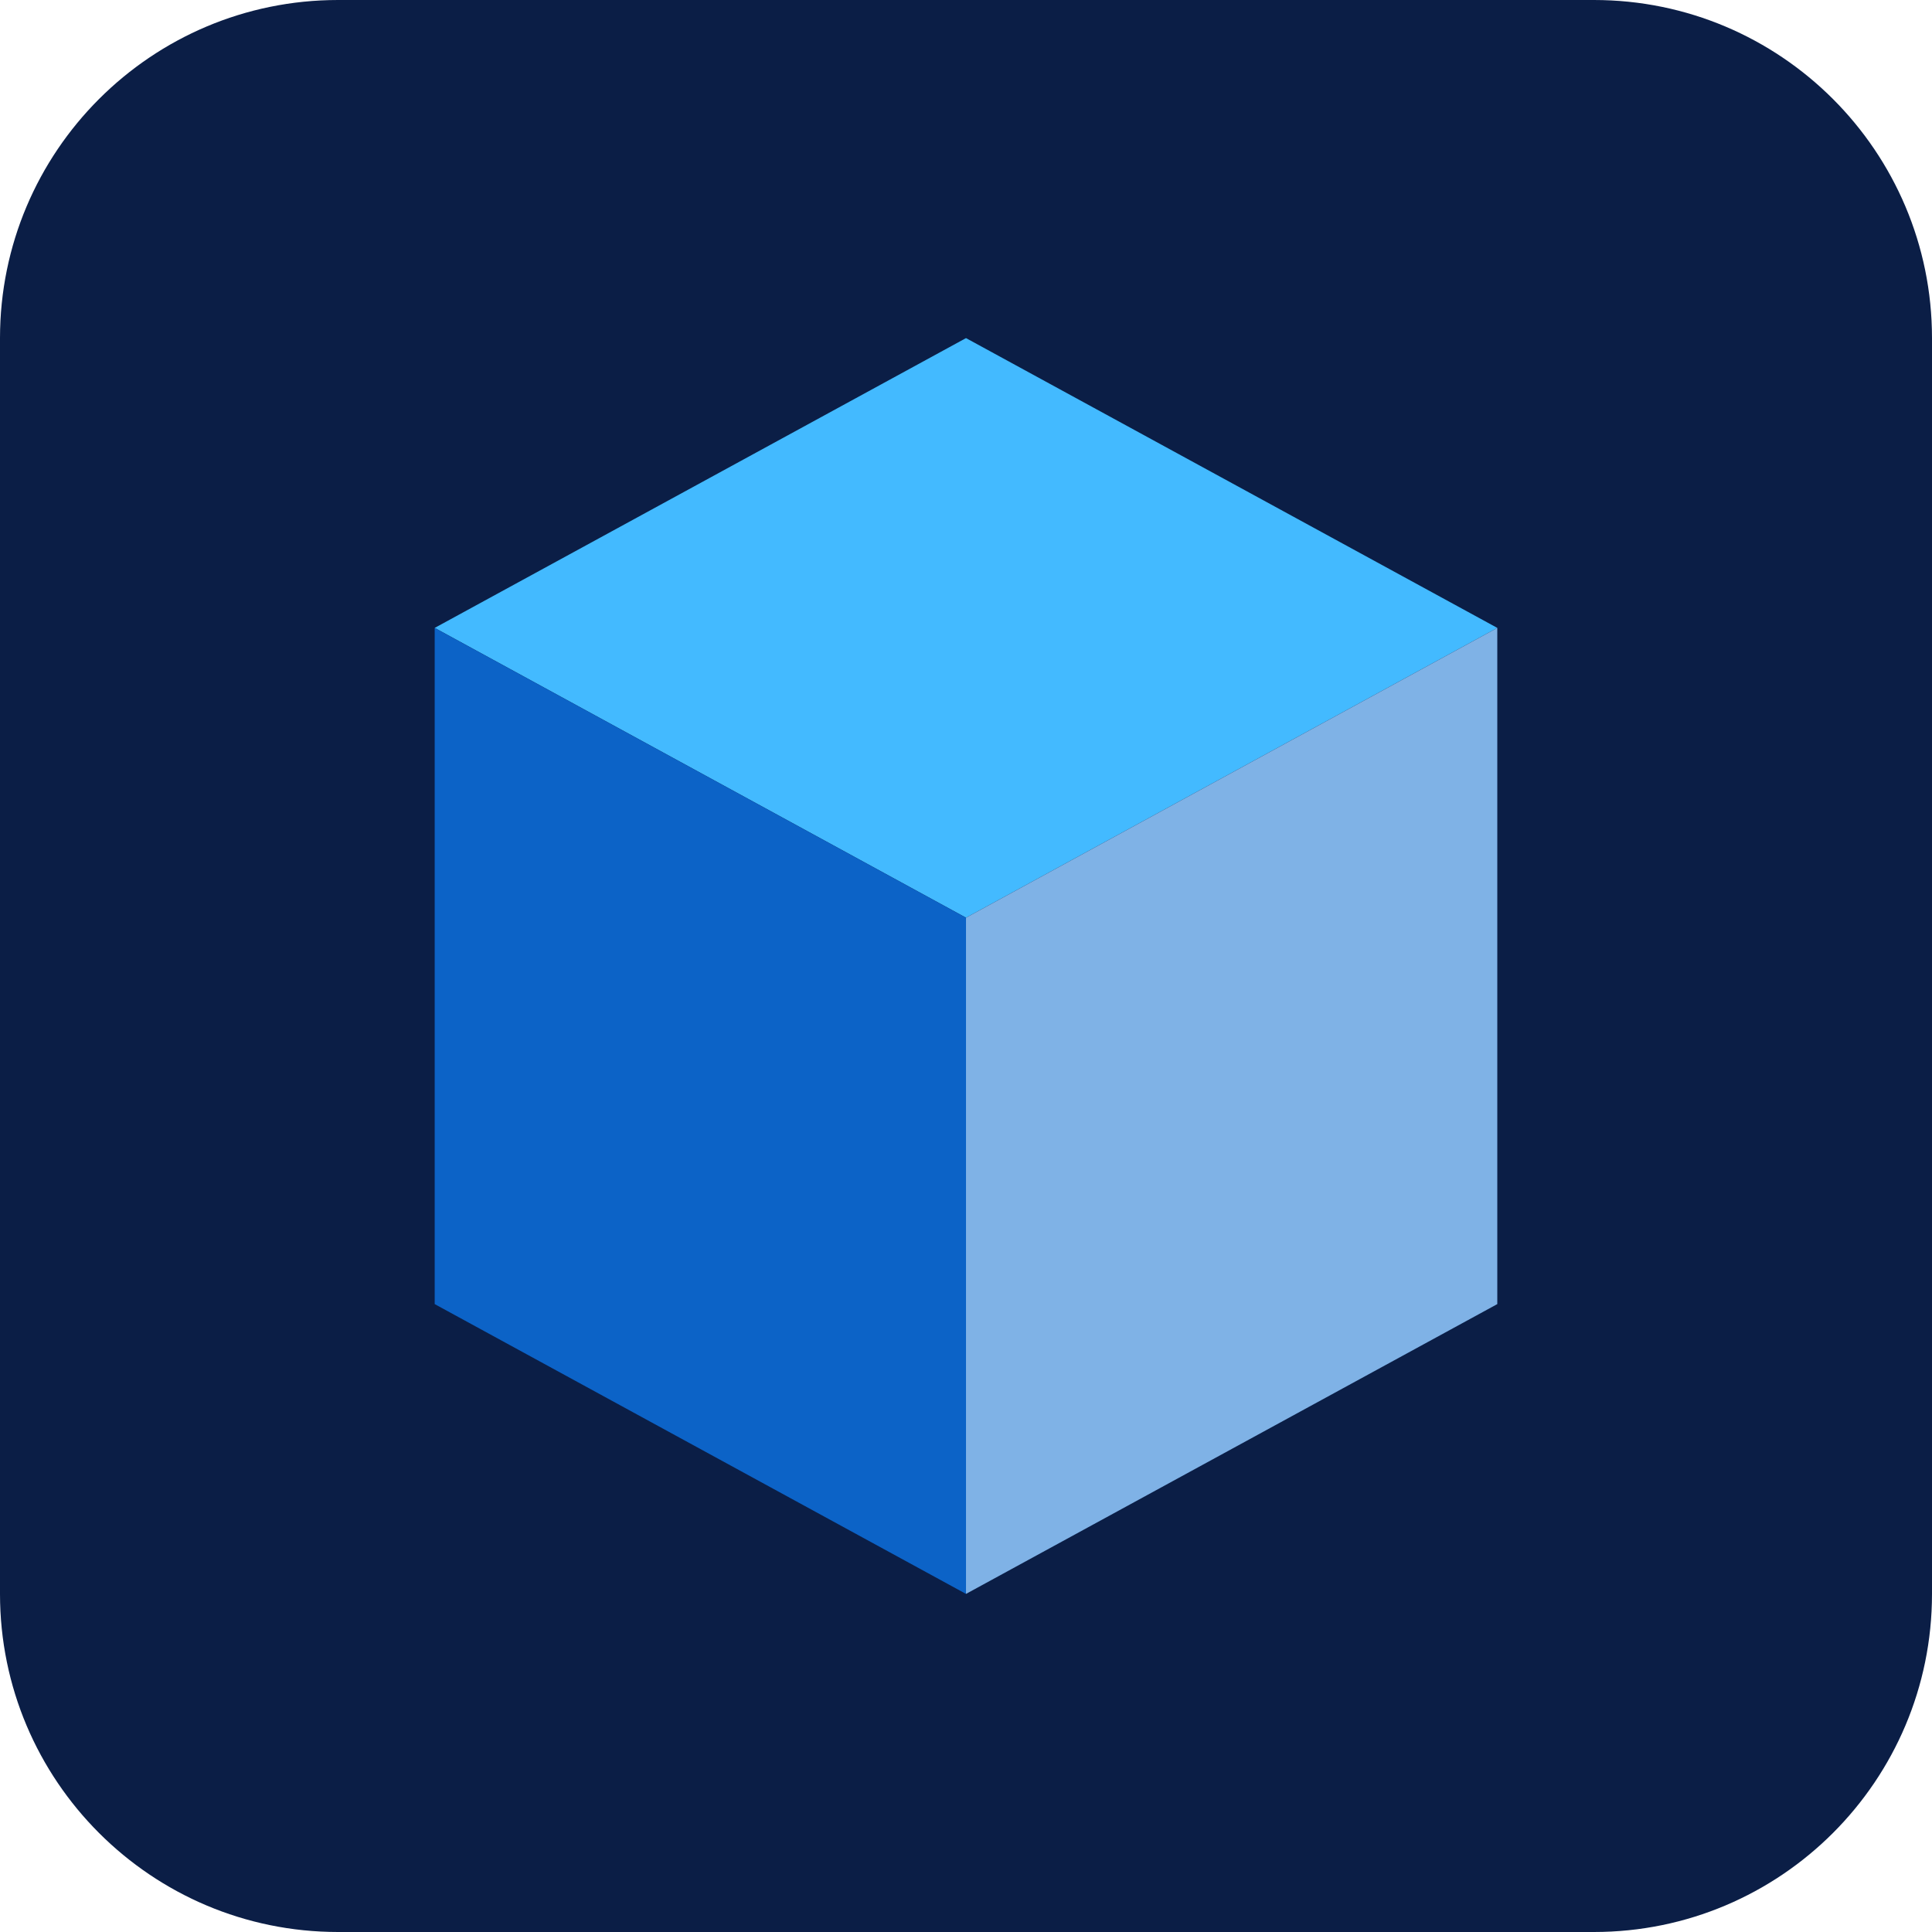
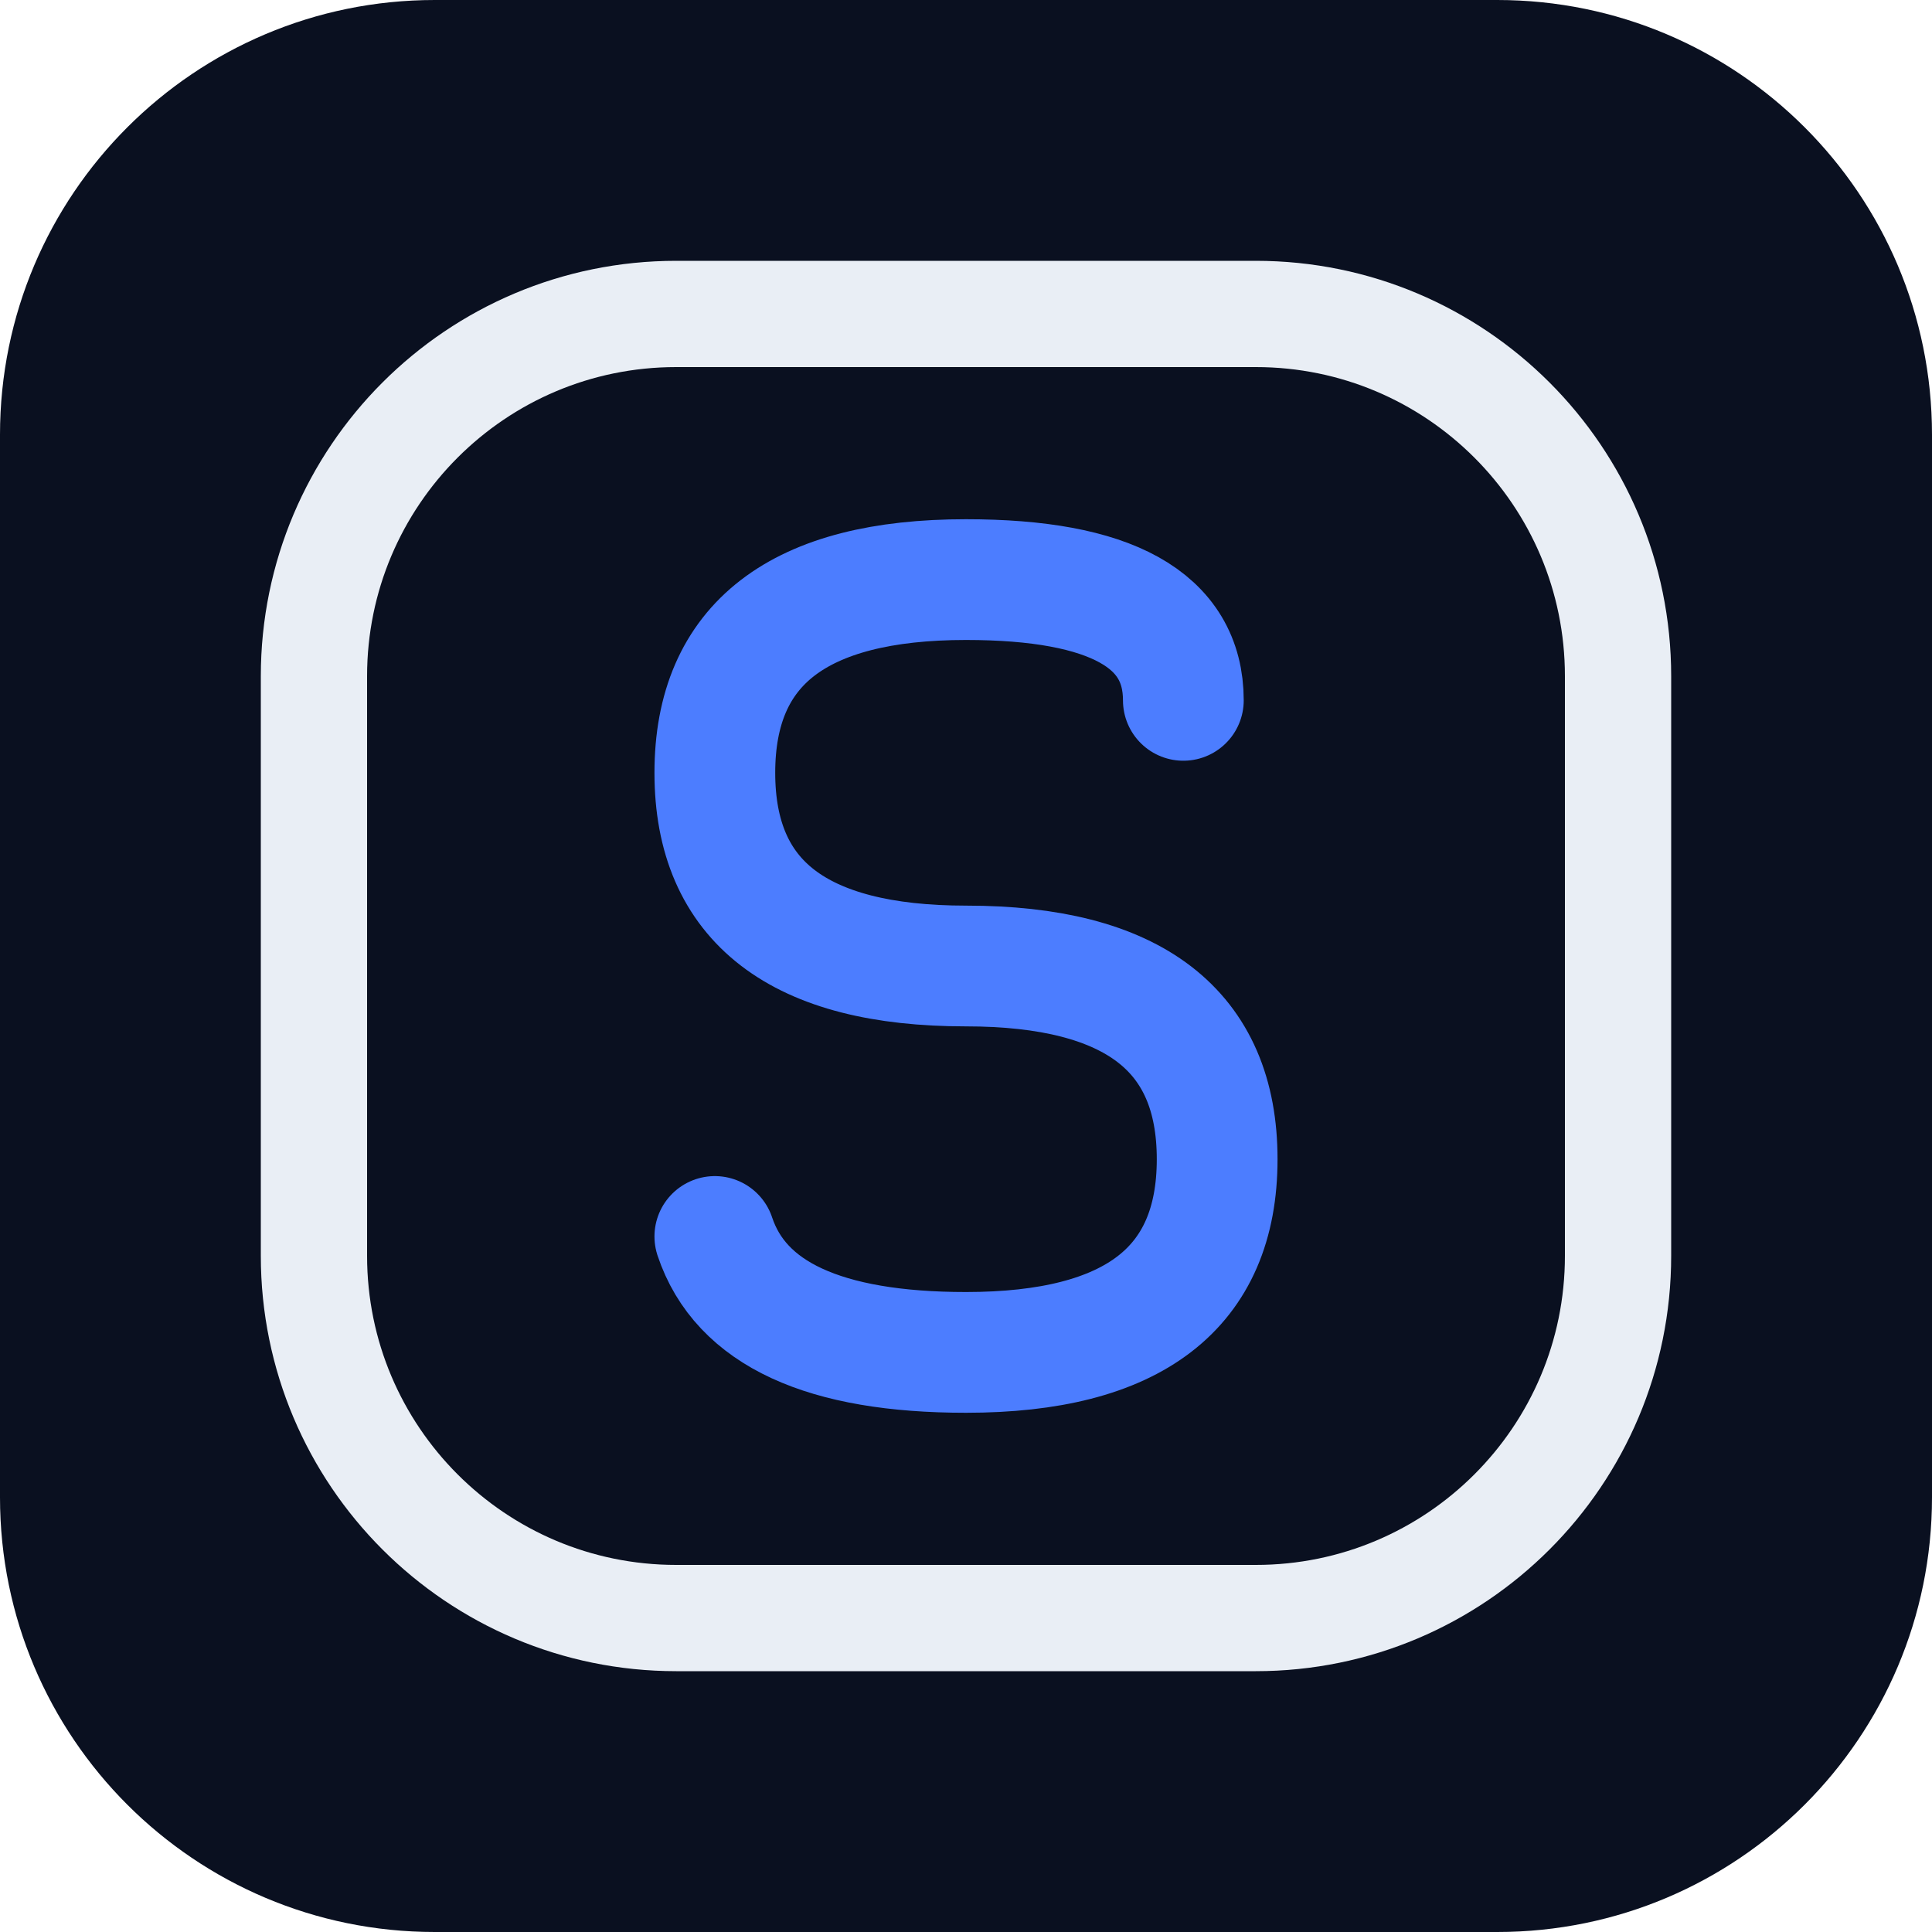
<svg xmlns="http://www.w3.org/2000/svg" viewBox="0 0 40 40">
-   <rect width="40" height="40" rx="7" fill="#0b1e46" />
-   <path d="M20 7 L31 13 L20 19 L9 13 Z" fill="#43baff" />
-   <path d="M9 13 L20 19 L20 33 L9 27 Z" fill="#0c63c7" />
-   <path d="M31 13 L20 19 L20 33 L31 27 Z" fill="#7fb2e6" />
+   <rect width="40" height="40" rx="9" fill="#0A1020" />
+   <rect x="6.5" y="6.5" width="27" height="27" rx="7.5" fill="none" stroke="#E9EEF5" stroke-width="2.2" />
+   <path d="M24.5 14.5 Q24.5 12 20 12 Q14.8 12 14.8 16 Q14.8 20 20 20 Q25.2 20 25.2 24 Q25.2 28 20 28 Q15.6 28 14.8 25.6" fill="none" stroke="#4C7DFF" stroke-width="2.5" stroke-linecap="round" />
</svg>
